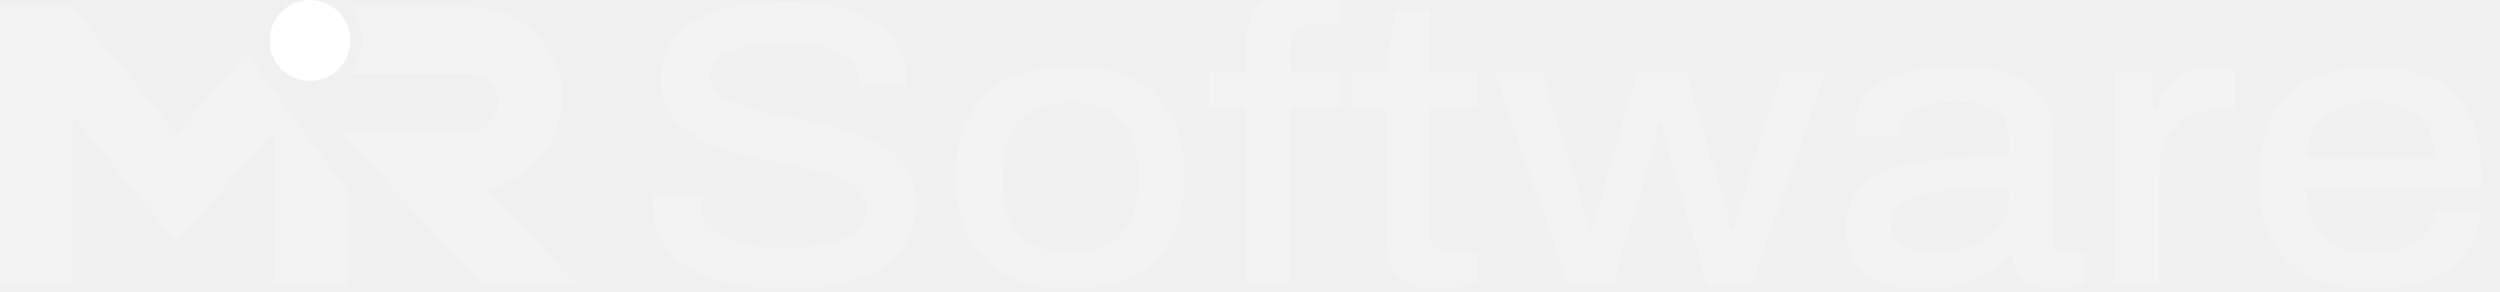
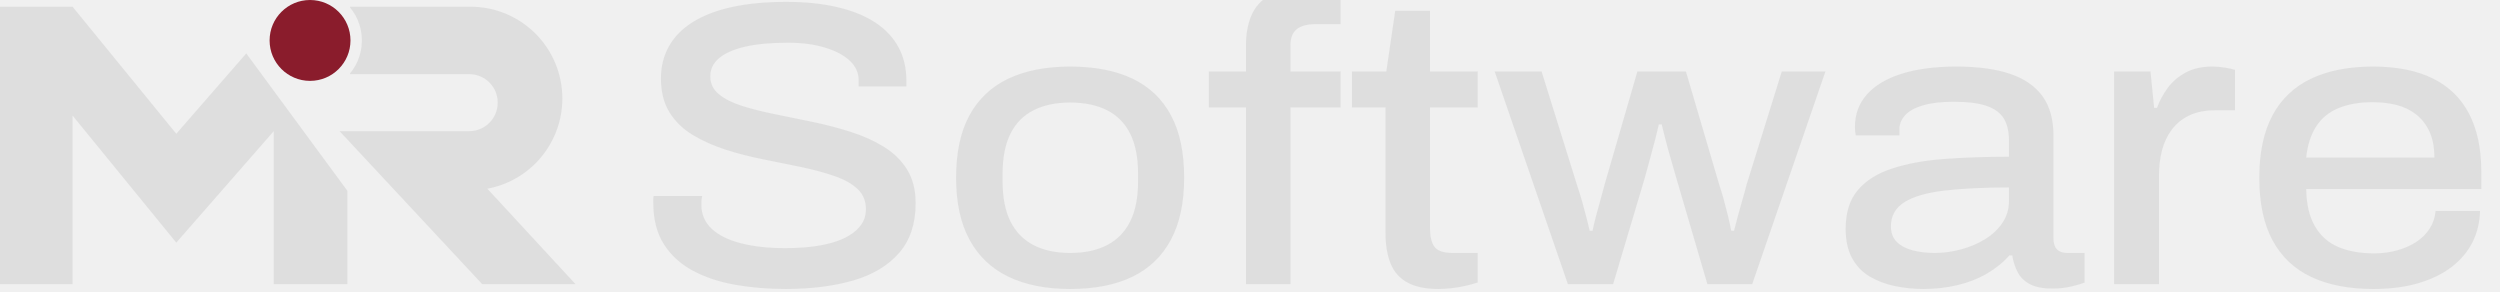
<svg xmlns="http://www.w3.org/2000/svg" viewBox="70 32 4822 563" aria-hidden="true">
  <defs>
    <mask id="mr-ring" maskUnits="userSpaceOnUse" x="70" y="32" width="4822" height="563">
      <rect x="70" y="32" width="4822" height="563" fill="#fff" />
      <circle cx="668" cy="110" r="100" fill="#000" />
    </mask>
  </defs>
-   <g fill="#ffffff" fill-opacity=".2">
+   <g fill="#181513" fill-opacity=".08">
    <g mask="url(#mr-ring)">
      <path d="M70 45H210L410 290L545 135L740 400V580H598V285L410 500L210 255V580H70Z" />
      <path d="M745 45H975A177 177 0 0 1 1010 396L1180 580H1000L725 285H975A55 55 0 0 0 975 175H745Z" />
    </g>
    <path d="M1585.0 589.4Q1533.5 589.4 1487.5 581.2Q1441.5 573.0 1406.0 553.9Q1370.6 534.8 1350.3 502.8Q1330.0 470.8 1330.0 422.5V415.4Q1330.0 412.3 1330.8 410.0H1424.4Q1423.6 413.1 1423.2 417.4Q1422.8 421.7 1422.8 427.1Q1422.8 454.4 1442.7 473.2Q1462.6 491.9 1499.2 501.2Q1535.9 510.6 1584.2 510.6Q1608.4 510.6 1631.0 508.3Q1653.7 505.9 1673.5 500.5Q1693.4 495.0 1708.2 486.0Q1723.1 477.1 1731.6 464.6Q1740.2 452.1 1740.2 435.7Q1740.2 411.5 1723.8 396.3Q1707.5 381.1 1679.0 371.4Q1650.5 361.6 1615.4 354.2Q1580.3 346.8 1542.5 339.4Q1504.7 332.0 1469.6 320.7Q1434.5 309.4 1406.0 292.2Q1377.6 275.1 1361.2 248.5Q1344.8 222.0 1344.8 183.0Q1344.8 148.7 1360.4 121.0Q1376.0 93.4 1406.8 74.2Q1437.6 55.1 1482.5 45.4Q1527.3 35.6 1586.6 35.6Q1642.0 35.6 1685.2 45.8Q1728.5 55.9 1758.2 75.4Q1787.8 94.9 1803.0 123.0Q1818.2 151.1 1818.2 186.9V198.6H1726.2V186.9Q1726.2 165.1 1709.0 149.1Q1691.9 133.1 1661.1 123.8Q1630.3 114.4 1589.7 114.4Q1539.8 114.4 1506.6 122.2Q1473.5 130.0 1456.7 144.4Q1440.0 158.9 1440.0 179.1Q1440.0 200.2 1456.7 213.8Q1473.5 227.5 1502.0 236.5Q1530.4 245.4 1565.5 252.4Q1600.6 259.5 1638.1 267.3Q1675.5 275.1 1711.0 286.4Q1746.5 297.7 1774.9 315.2Q1803.4 332.8 1819.8 359.3Q1836.1 385.8 1836.1 424.0Q1836.1 483.3 1804.2 519.9Q1772.2 556.6 1715.7 573.0Q1659.1 589.4 1585.0 589.4ZM2134.1 589.4Q2063.9 589.4 2014.7 565.6Q1965.6 541.8 1939.9 494.2Q1914.1 446.6 1914.1 374.9Q1914.1 301.6 1939.9 254.4Q1965.6 207.2 2014.7 183.8Q2063.9 160.4 2134.1 160.4Q2205.8 160.4 2254.6 183.8Q2303.3 207.2 2328.6 254.4Q2354.0 301.6 2354.0 374.9Q2354.0 446.6 2328.6 494.2Q2303.3 541.8 2254.6 565.6Q2205.8 589.4 2134.1 589.4ZM2134.1 519.9Q2176.2 519.9 2205.4 504.7Q2234.7 489.5 2249.9 459.1Q2265.1 428.7 2265.1 381.9V367.1Q2265.1 320.3 2249.9 289.9Q2234.7 259.5 2205.4 244.7Q2176.2 229.8 2134.1 229.8Q2092.7 229.8 2063.5 244.7Q2034.2 259.5 2019.0 289.9Q2003.8 320.3 2003.8 367.1V381.9Q2003.8 428.7 2019.0 459.1Q2034.2 489.5 2063.5 504.7Q2092.7 519.9 2134.1 519.9ZM2473.3 580.0V239.2H2401.6V169.8H2473.3V117.5Q2473.3 87.1 2483.4 62.5Q2493.6 38.0 2517.8 23.2Q2541.9 8.3 2582.5 8.3Q2595.8 8.3 2609.0 9.9Q2622.3 11.5 2634.4 13.8Q2646.4 16.1 2655.8 19.3V78.5H2609.0Q2583.3 78.5 2571.2 88.3Q2559.1 98.0 2559.1 119.1V169.8H2655.8V239.2H2559.1V580.0ZM2844.5 589.4Q2807.1 589.4 2784.5 576.9Q2761.9 564.4 2752.1 540.2Q2742.4 516.0 2742.4 481.7V239.2H2677.6V169.8H2743.9L2761.1 52.8H2828.2V169.8H2920.2V239.2H2828.2V472.4Q2828.2 495.8 2836.7 507.9Q2845.3 519.9 2872.6 519.9H2920.2V576.9Q2910.8 580.0 2897.6 583.1Q2884.3 586.2 2870.3 587.8Q2856.2 589.4 2844.5 589.4ZM3094.1 580.0 2952.9 169.8H3043.4L3111.3 387.4Q3117.5 406.1 3122.6 424.0Q3127.6 442.0 3131.1 456.0Q3134.7 470.0 3136.2 477.1H3141.7Q3144.0 465.4 3148.3 449.0Q3152.6 432.6 3157.3 416.2Q3161.9 399.8 3165.1 387.4L3228.2 169.8H3321.8L3385.8 387.4Q3389.7 399.1 3394.4 415.4L3402.9 448.2Q3406.8 464.6 3409.2 477.1H3414.6Q3417.7 464.6 3422.0 448.6Q3426.3 432.6 3431.0 416.6Q3435.7 400.6 3438.8 388.1L3506.7 169.8H3590.9L3449.7 580.0H3363.2L3303.1 374.9Q3298.4 358.5 3293.0 339.8Q3287.5 321.1 3282.8 302.8Q3278.1 284.4 3275.0 271.9H3269.6Q3267.2 282.9 3262.9 299.6Q3258.7 316.4 3253.2 335.9Q3247.7 355.4 3242.3 375.7L3181.4 580.0ZM3779.6 589.4Q3752.3 589.4 3725.4 583.9Q3698.5 578.4 3676.7 565.6Q3654.8 552.7 3642.4 530.1Q3629.9 507.5 3629.9 473.2Q3629.9 426.4 3653.3 398.7Q3676.7 371.0 3719.6 357.0Q3762.5 342.9 3820.2 338.6Q3877.9 334.3 3944.9 334.3V303.1Q3944.9 277.4 3935.2 261.0Q3925.5 244.7 3902.4 236.5Q3879.4 228.3 3838.1 228.3Q3802.2 228.3 3778.8 235.3Q3755.4 242.3 3744.5 254.4Q3733.6 266.5 3733.6 281.3V293.0H3649.4Q3648.6 289.1 3648.2 285.6Q3647.8 282.1 3647.8 276.6Q3647.8 240.0 3671.2 213.8Q3694.6 187.7 3738.3 174.1Q3782.0 160.4 3843.6 160.4Q3906.0 160.4 3947.3 174.5Q3988.6 188.5 4009.7 217.7Q4030.7 247.0 4030.7 293.0V491.1Q4030.7 505.9 4037.4 512.9Q4044.0 519.9 4057.3 519.9H4090.8V576.9Q4081.4 580.8 4064.7 584.7Q4047.9 588.6 4028.4 588.6Q4001.9 588.6 3985.9 580.4Q3969.9 572.2 3962.1 557.8Q3954.3 543.3 3951.2 524.6H3945.7Q3927.8 544.9 3902.4 559.7Q3877.1 574.5 3845.9 581.9Q3814.7 589.4 3779.6 589.4ZM3801.5 519.9Q3827.2 519.9 3852.9 512.9Q3878.7 505.9 3899.3 493.0Q3920.0 480.2 3932.5 461.5Q3944.9 442.7 3944.9 420.1V393.6Q3872.4 393.6 3821.3 399.5Q3770.3 405.3 3743.7 421.7Q3717.2 438.1 3717.2 468.5Q3717.2 487.2 3728.5 498.5Q3739.8 509.8 3759.3 514.9Q3778.8 519.9 3801.5 519.9ZM4147.7 580.0V169.8H4217.9L4224.9 240.0H4230.4Q4237.4 220.5 4250.7 202.1Q4263.9 183.8 4285.4 172.1Q4306.8 160.4 4336.5 160.4Q4349.7 160.4 4361.4 162.4Q4373.1 164.3 4380.9 166.7V244.7H4343.5Q4313.8 244.7 4293.2 254.4Q4272.5 264.1 4259.2 281.7Q4246.0 299.2 4240.1 321.9Q4234.3 344.5 4234.3 369.4V580.0ZM4647.6 589.4Q4577.4 589.4 4528.3 566.4Q4479.2 543.3 4453.4 495.8Q4427.7 448.2 4427.7 374.9Q4427.7 302.4 4453.0 254.8Q4478.4 207.2 4527.5 183.8Q4576.7 160.4 4646.8 160.4Q4716.3 160.4 4762.7 183.4Q4809.1 206.4 4832.5 251.7Q4855.9 296.9 4855.9 362.4V396.7H4518.2Q4518.9 440.4 4534.9 468.1Q4550.9 495.8 4579.8 508.3Q4608.6 520.7 4650.0 520.7Q4672.6 520.7 4693.6 514.9Q4714.7 509.0 4730.7 498.5Q4746.7 488.0 4756.4 472.8Q4766.2 457.6 4767.7 438.8H4853.5Q4852.7 471.6 4839.1 498.9Q4825.4 526.2 4799.3 546.5Q4773.2 566.7 4735.0 578.1Q4696.8 589.4 4647.6 589.4ZM4518.2 335.9H4765.4Q4765.4 306.3 4756.0 286.0Q4746.7 265.7 4730.3 252.8Q4713.9 240.0 4692.5 234.5Q4671.0 229.1 4646.1 229.1Q4608.6 229.1 4580.9 240.4Q4553.3 251.7 4537.7 275.5Q4522.1 299.2 4518.2 335.9Z" />
  </g>
-   <circle cx="668" cy="110" r="78" fill="#ffffff" />
+   <circle cx="668" cy="110" r="78" fill="#8a1c2c" />
</svg>
